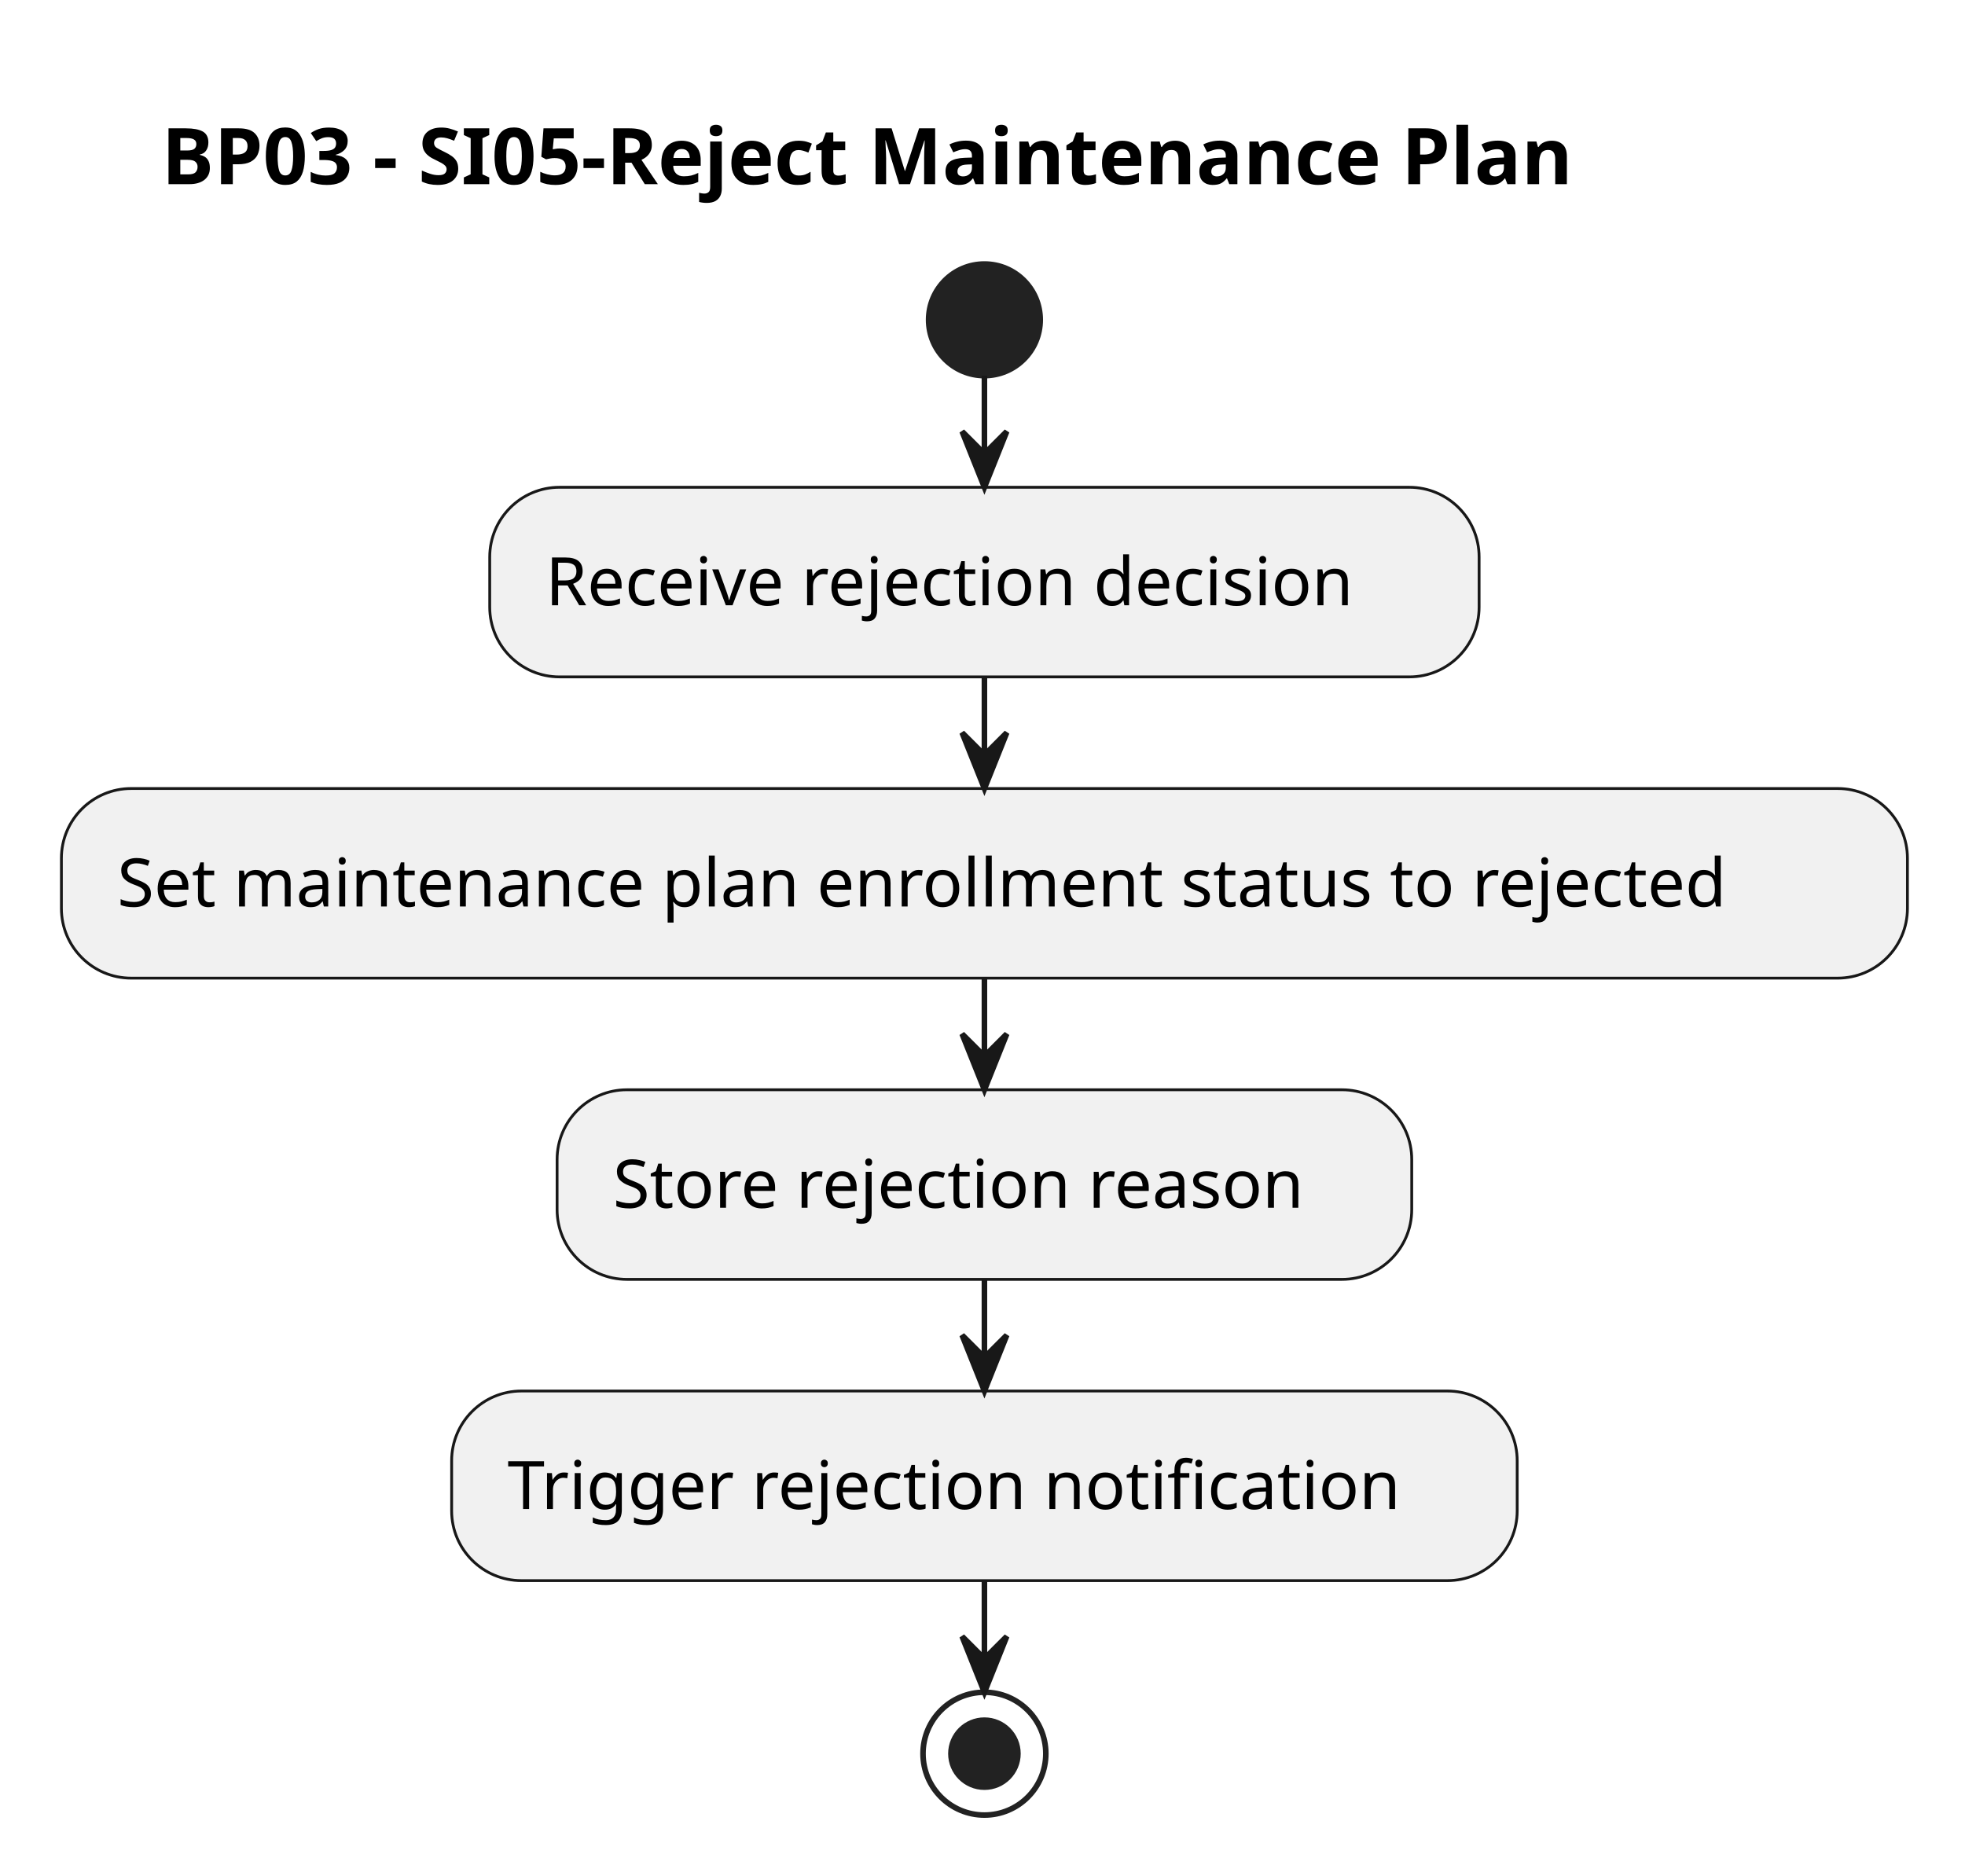
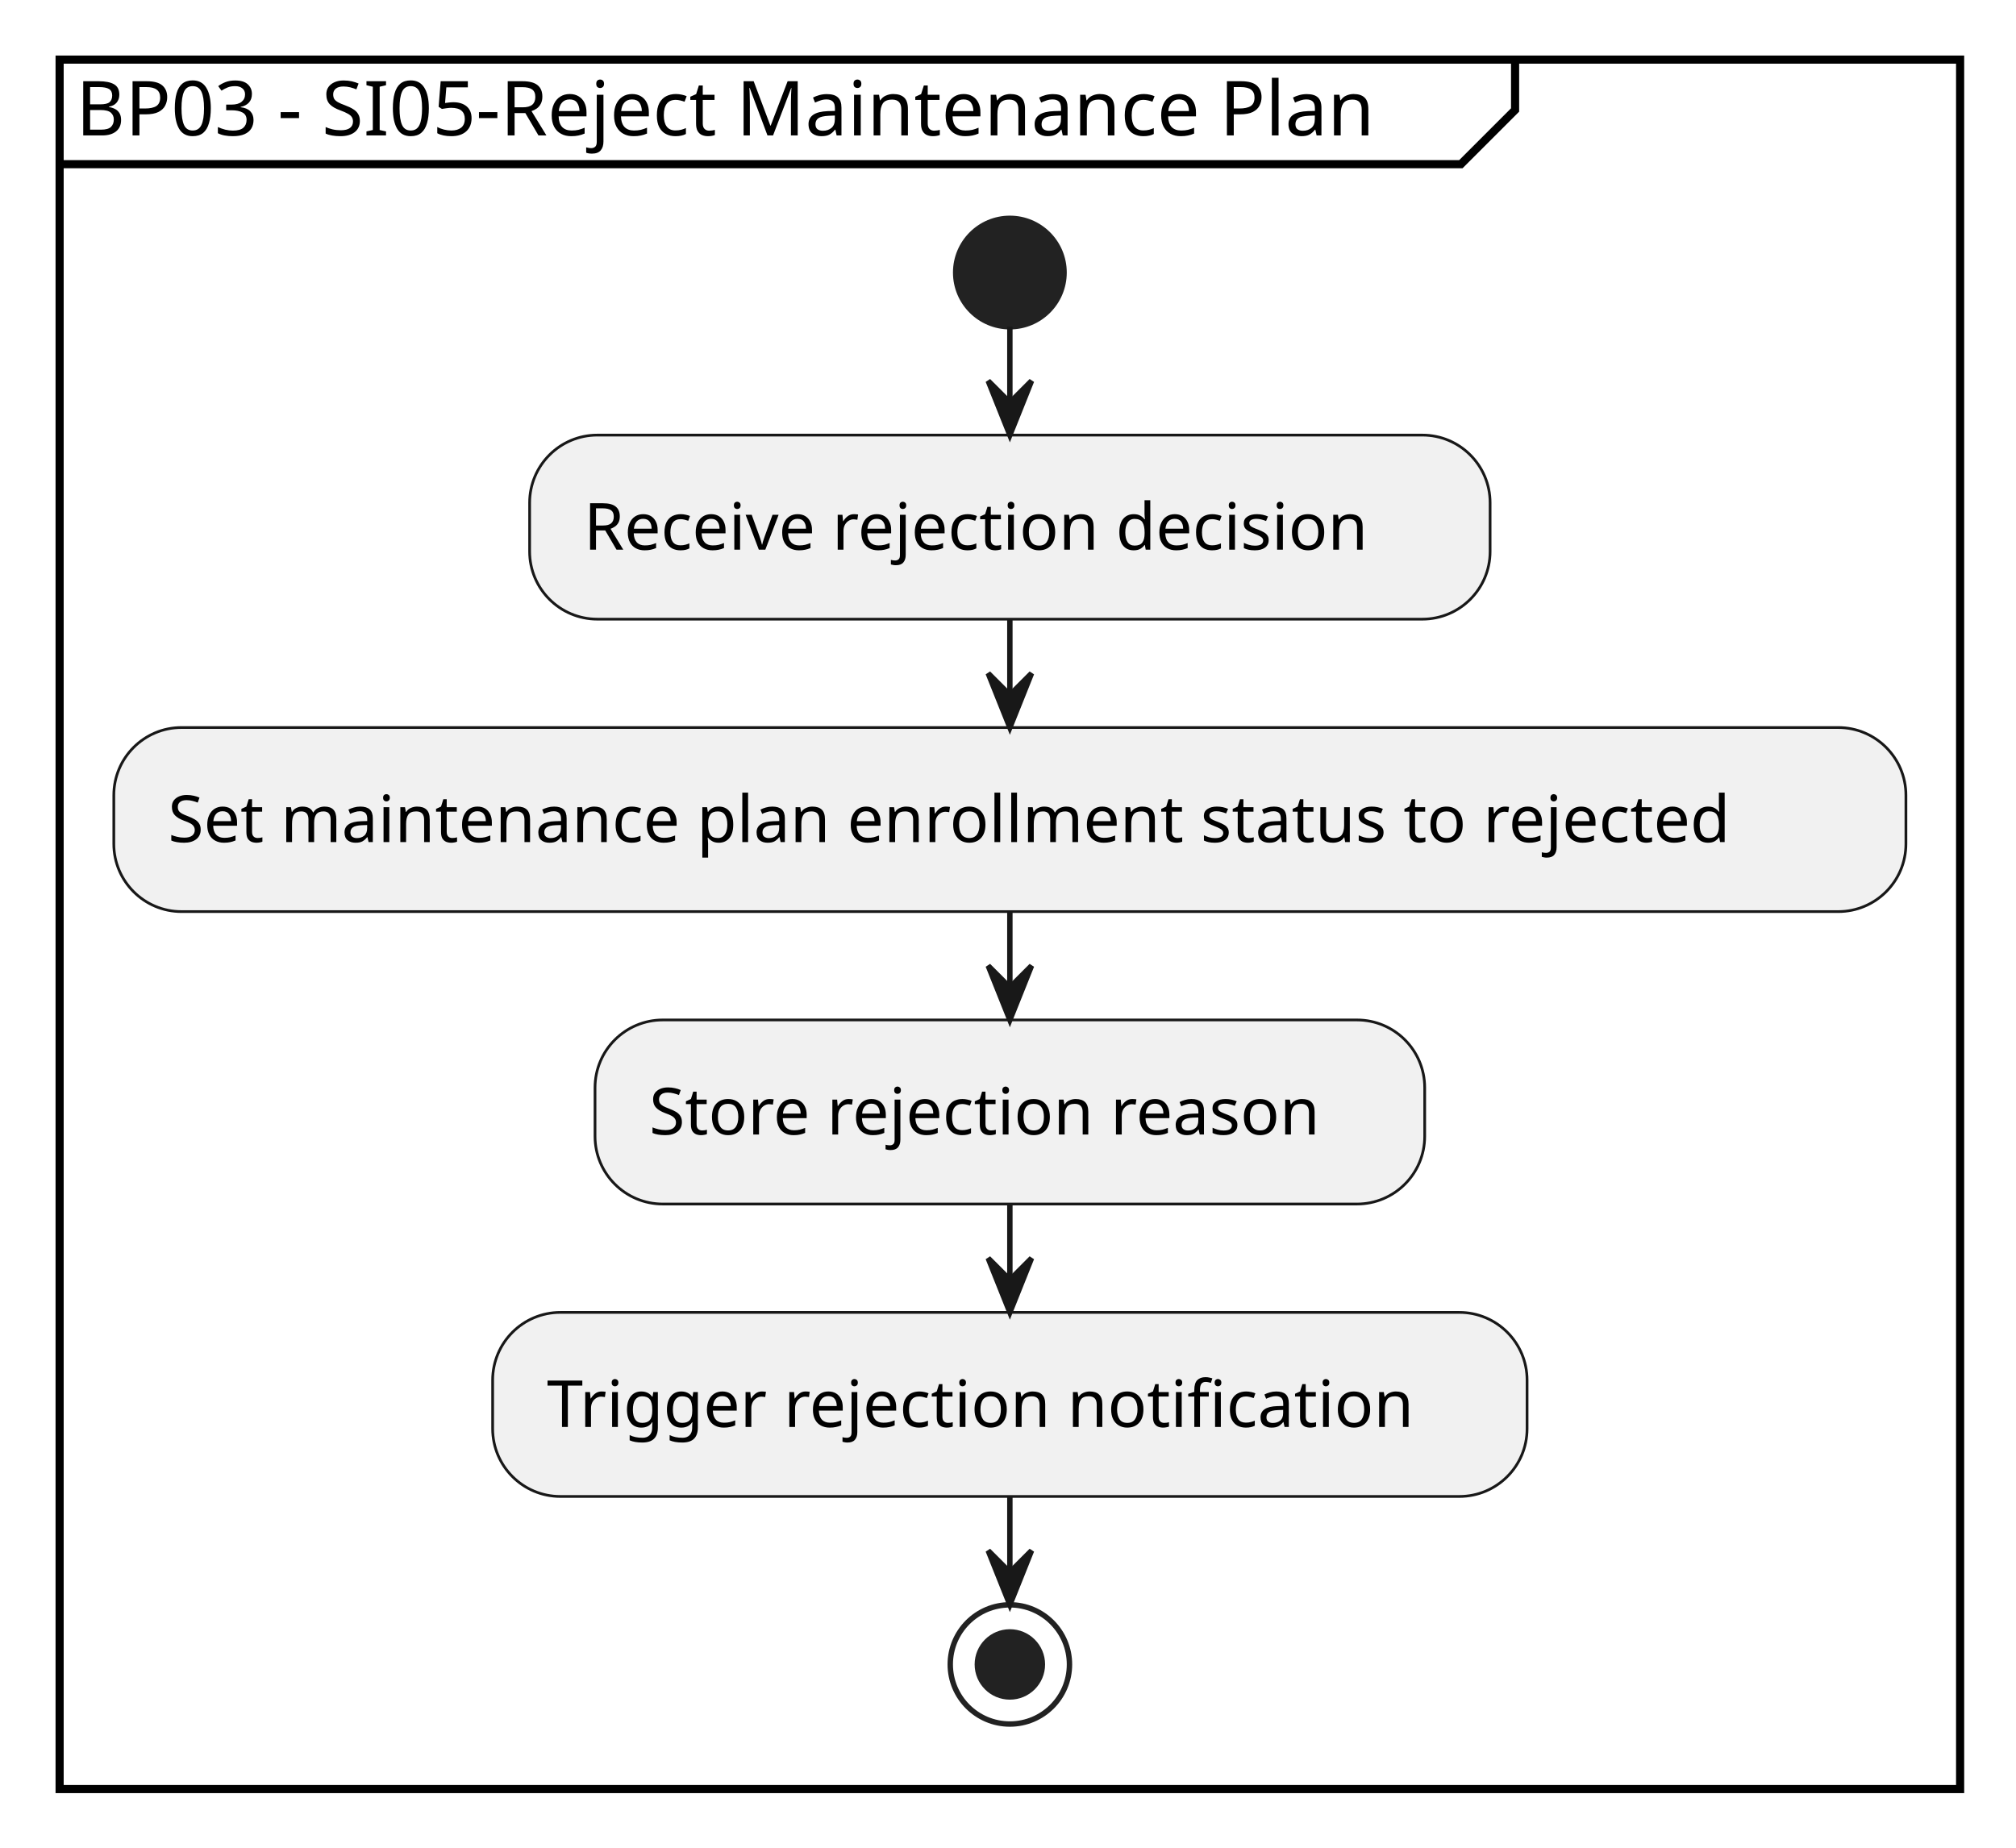
- <svg xmlns="http://www.w3.org/2000/svg" contentStyleType="text/css" data-diagram-type="ACTIVITY" height="336px" preserveAspectRatio="none" style="width:352px;height:336px;background:#FFFFFF;" version="1.1" viewBox="0 0 352 336" width="352px" zoomAndPan="magnify">
+ <svg xmlns="http://www.w3.org/2000/svg" contentStyleType="text/css" data-diagram-type="ACTIVITY" height="341px" preserveAspectRatio="none" style="width:372px;height:341px;background:#FFFFFF;" version="1.1" viewBox="0 0 372 341" width="372px" zoomAndPan="magnify">
  <defs />
  <g>
-     <g class="title" data-source-line="1">
-       <text fill="#000000" font-family="sans-serif" font-size="14" font-weight="bold" lengthAdjust="spacing" textLength="291.847" x="28.92" y="32.995">BP03 - SI05-Reject Maintenance Plan</text>
-     </g>
-     <ellipse cx="176.344" cy="57.297" fill="#222222" rx="10" ry="10" style="stroke:#222222;stroke-width:1;" />
-     <rect fill="#F1F1F1" height="33.969" rx="12.5" ry="12.5" style="stroke:#181818;stroke-width:0.5;" width="177.231" x="87.728" y="87.297" />
-     <text fill="#000000" font-family="sans-serif" font-size="12" lengthAdjust="spacing" textLength="157.231" x="97.728" y="108.436">Receive rejection decision</text>
-     <rect fill="#F1F1F1" height="33.969" rx="12.5" ry="12.5" style="stroke:#181818;stroke-width:0.5;" width="330.688" x="11" y="141.266" />
-     <text fill="#000000" font-family="sans-serif" font-size="12" lengthAdjust="spacing" textLength="310.688" x="21" y="162.404">Set maintenance plan enrollment status to rejected</text>
-     <rect fill="#F1F1F1" height="33.969" rx="12.5" ry="12.5" style="stroke:#181818;stroke-width:0.5;" width="153.096" x="99.796" y="195.234" />
-     <text fill="#000000" font-family="sans-serif" font-size="12" lengthAdjust="spacing" textLength="133.096" x="109.796" y="216.373">Store rejection reason</text>
-     <rect fill="#F1F1F1" height="33.969" rx="12.5" ry="12.5" style="stroke:#181818;stroke-width:0.5;" width="190.877" x="80.905" y="249.203" />
-     <text fill="#000000" font-family="sans-serif" font-size="12" lengthAdjust="spacing" textLength="170.877" x="90.905" y="270.342">Trigger rejection notification</text>
-     <ellipse cx="176.344" cy="314.172" fill="none" rx="11" ry="11" style="stroke:#222222;stroke-width:1;" />
-     <ellipse cx="176.344" cy="314.172" fill="#222222" rx="6" ry="6" style="stroke:#222222;stroke-width:1;" />
-     <line style="stroke:#181818;stroke-width:1;" x1="176.344" x2="176.344" y1="67.297" y2="87.297" />
-     <polygon fill="#181818" points="172.344,77.297,176.344,87.297,180.344,77.297,176.344,81.297" style="stroke:#181818;stroke-width:1;" />
-     <line style="stroke:#181818;stroke-width:1;" x1="176.344" x2="176.344" y1="121.266" y2="141.266" />
-     <polygon fill="#181818" points="172.344,131.266,176.344,141.266,180.344,131.266,176.344,135.266" style="stroke:#181818;stroke-width:1;" />
-     <line style="stroke:#181818;stroke-width:1;" x1="176.344" x2="176.344" y1="175.234" y2="195.234" />
-     <polygon fill="#181818" points="172.344,185.234,176.344,195.234,180.344,185.234,176.344,189.234" style="stroke:#181818;stroke-width:1;" />
-     <line style="stroke:#181818;stroke-width:1;" x1="176.344" x2="176.344" y1="229.203" y2="249.203" />
-     <polygon fill="#181818" points="172.344,239.203,176.344,249.203,180.344,239.203,176.344,243.203" style="stroke:#181818;stroke-width:1;" />
-     <line style="stroke:#181818;stroke-width:1;" x1="176.344" x2="176.344" y1="283.172" y2="303.172" />
-     <polygon fill="#181818" points="172.344,293.172,176.344,303.172,180.344,293.172,176.344,297.172" style="stroke:#181818;stroke-width:1;" />
+     <rect fill="none" height="319.172" style="stroke:#000000;stroke-width:1.5;" width="350.688" x="11" y="11" />
+     <path d="M279.569,11 L279.569,20.297 L269.569,30.297 L11,30.297" fill="none" style="stroke:#000000;stroke-width:1.5;" />
+     <text fill="#000000" font-family="sans-serif" font-size="14" lengthAdjust="spacing" textLength="258.569" x="14" y="24.995">BP03 - SI05-Reject Maintenance Plan</text>
+     <ellipse cx="186.344" cy="50.297" fill="#222222" rx="10" ry="10" style="stroke:#222222;stroke-width:1;" />
+     <rect fill="#F1F1F1" height="33.969" rx="12.5" ry="12.5" style="stroke:#181818;stroke-width:0.5;" width="177.231" x="97.728" y="80.297" />
+     <text fill="#000000" font-family="sans-serif" font-size="12" lengthAdjust="spacing" textLength="157.231" x="107.728" y="101.436">Receive rejection decision</text>
+     <rect fill="#F1F1F1" height="33.969" rx="12.5" ry="12.5" style="stroke:#181818;stroke-width:0.5;" width="330.688" x="21" y="134.266" />
+     <text fill="#000000" font-family="sans-serif" font-size="12" lengthAdjust="spacing" textLength="310.688" x="31" y="155.404">Set maintenance plan enrollment status to rejected</text>
+     <rect fill="#F1F1F1" height="33.969" rx="12.5" ry="12.5" style="stroke:#181818;stroke-width:0.5;" width="153.096" x="109.796" y="188.234" />
+     <text fill="#000000" font-family="sans-serif" font-size="12" lengthAdjust="spacing" textLength="133.096" x="119.796" y="209.373">Store rejection reason</text>
+     <rect fill="#F1F1F1" height="33.969" rx="12.5" ry="12.5" style="stroke:#181818;stroke-width:0.5;" width="190.877" x="90.905" y="242.203" />
+     <text fill="#000000" font-family="sans-serif" font-size="12" lengthAdjust="spacing" textLength="170.877" x="100.905" y="263.342">Trigger rejection notification</text>
+     <ellipse cx="186.344" cy="307.172" fill="none" rx="11" ry="11" style="stroke:#222222;stroke-width:1;" />
+     <ellipse cx="186.344" cy="307.172" fill="#222222" rx="6" ry="6" style="stroke:#222222;stroke-width:1;" />
+     <line style="stroke:#181818;stroke-width:1;" x1="186.344" x2="186.344" y1="60.297" y2="80.297" />
+     <polygon fill="#181818" points="182.344,70.297,186.344,80.297,190.344,70.297,186.344,74.297" style="stroke:#181818;stroke-width:1;" />
+     <line style="stroke:#181818;stroke-width:1;" x1="186.344" x2="186.344" y1="114.266" y2="134.266" />
+     <polygon fill="#181818" points="182.344,124.266,186.344,134.266,190.344,124.266,186.344,128.266" style="stroke:#181818;stroke-width:1;" />
+     <line style="stroke:#181818;stroke-width:1;" x1="186.344" x2="186.344" y1="168.234" y2="188.234" />
+     <polygon fill="#181818" points="182.344,178.234,186.344,188.234,190.344,178.234,186.344,182.234" style="stroke:#181818;stroke-width:1;" />
+     <line style="stroke:#181818;stroke-width:1;" x1="186.344" x2="186.344" y1="222.203" y2="242.203" />
+     <polygon fill="#181818" points="182.344,232.203,186.344,242.203,190.344,232.203,186.344,236.203" style="stroke:#181818;stroke-width:1;" />
+     <line style="stroke:#181818;stroke-width:1;" x1="186.344" x2="186.344" y1="276.172" y2="296.172" />
+     <polygon fill="#181818" points="182.344,286.172,186.344,296.172,190.344,286.172,186.344,290.172" style="stroke:#181818;stroke-width:1;" />
  </g>
</svg>
